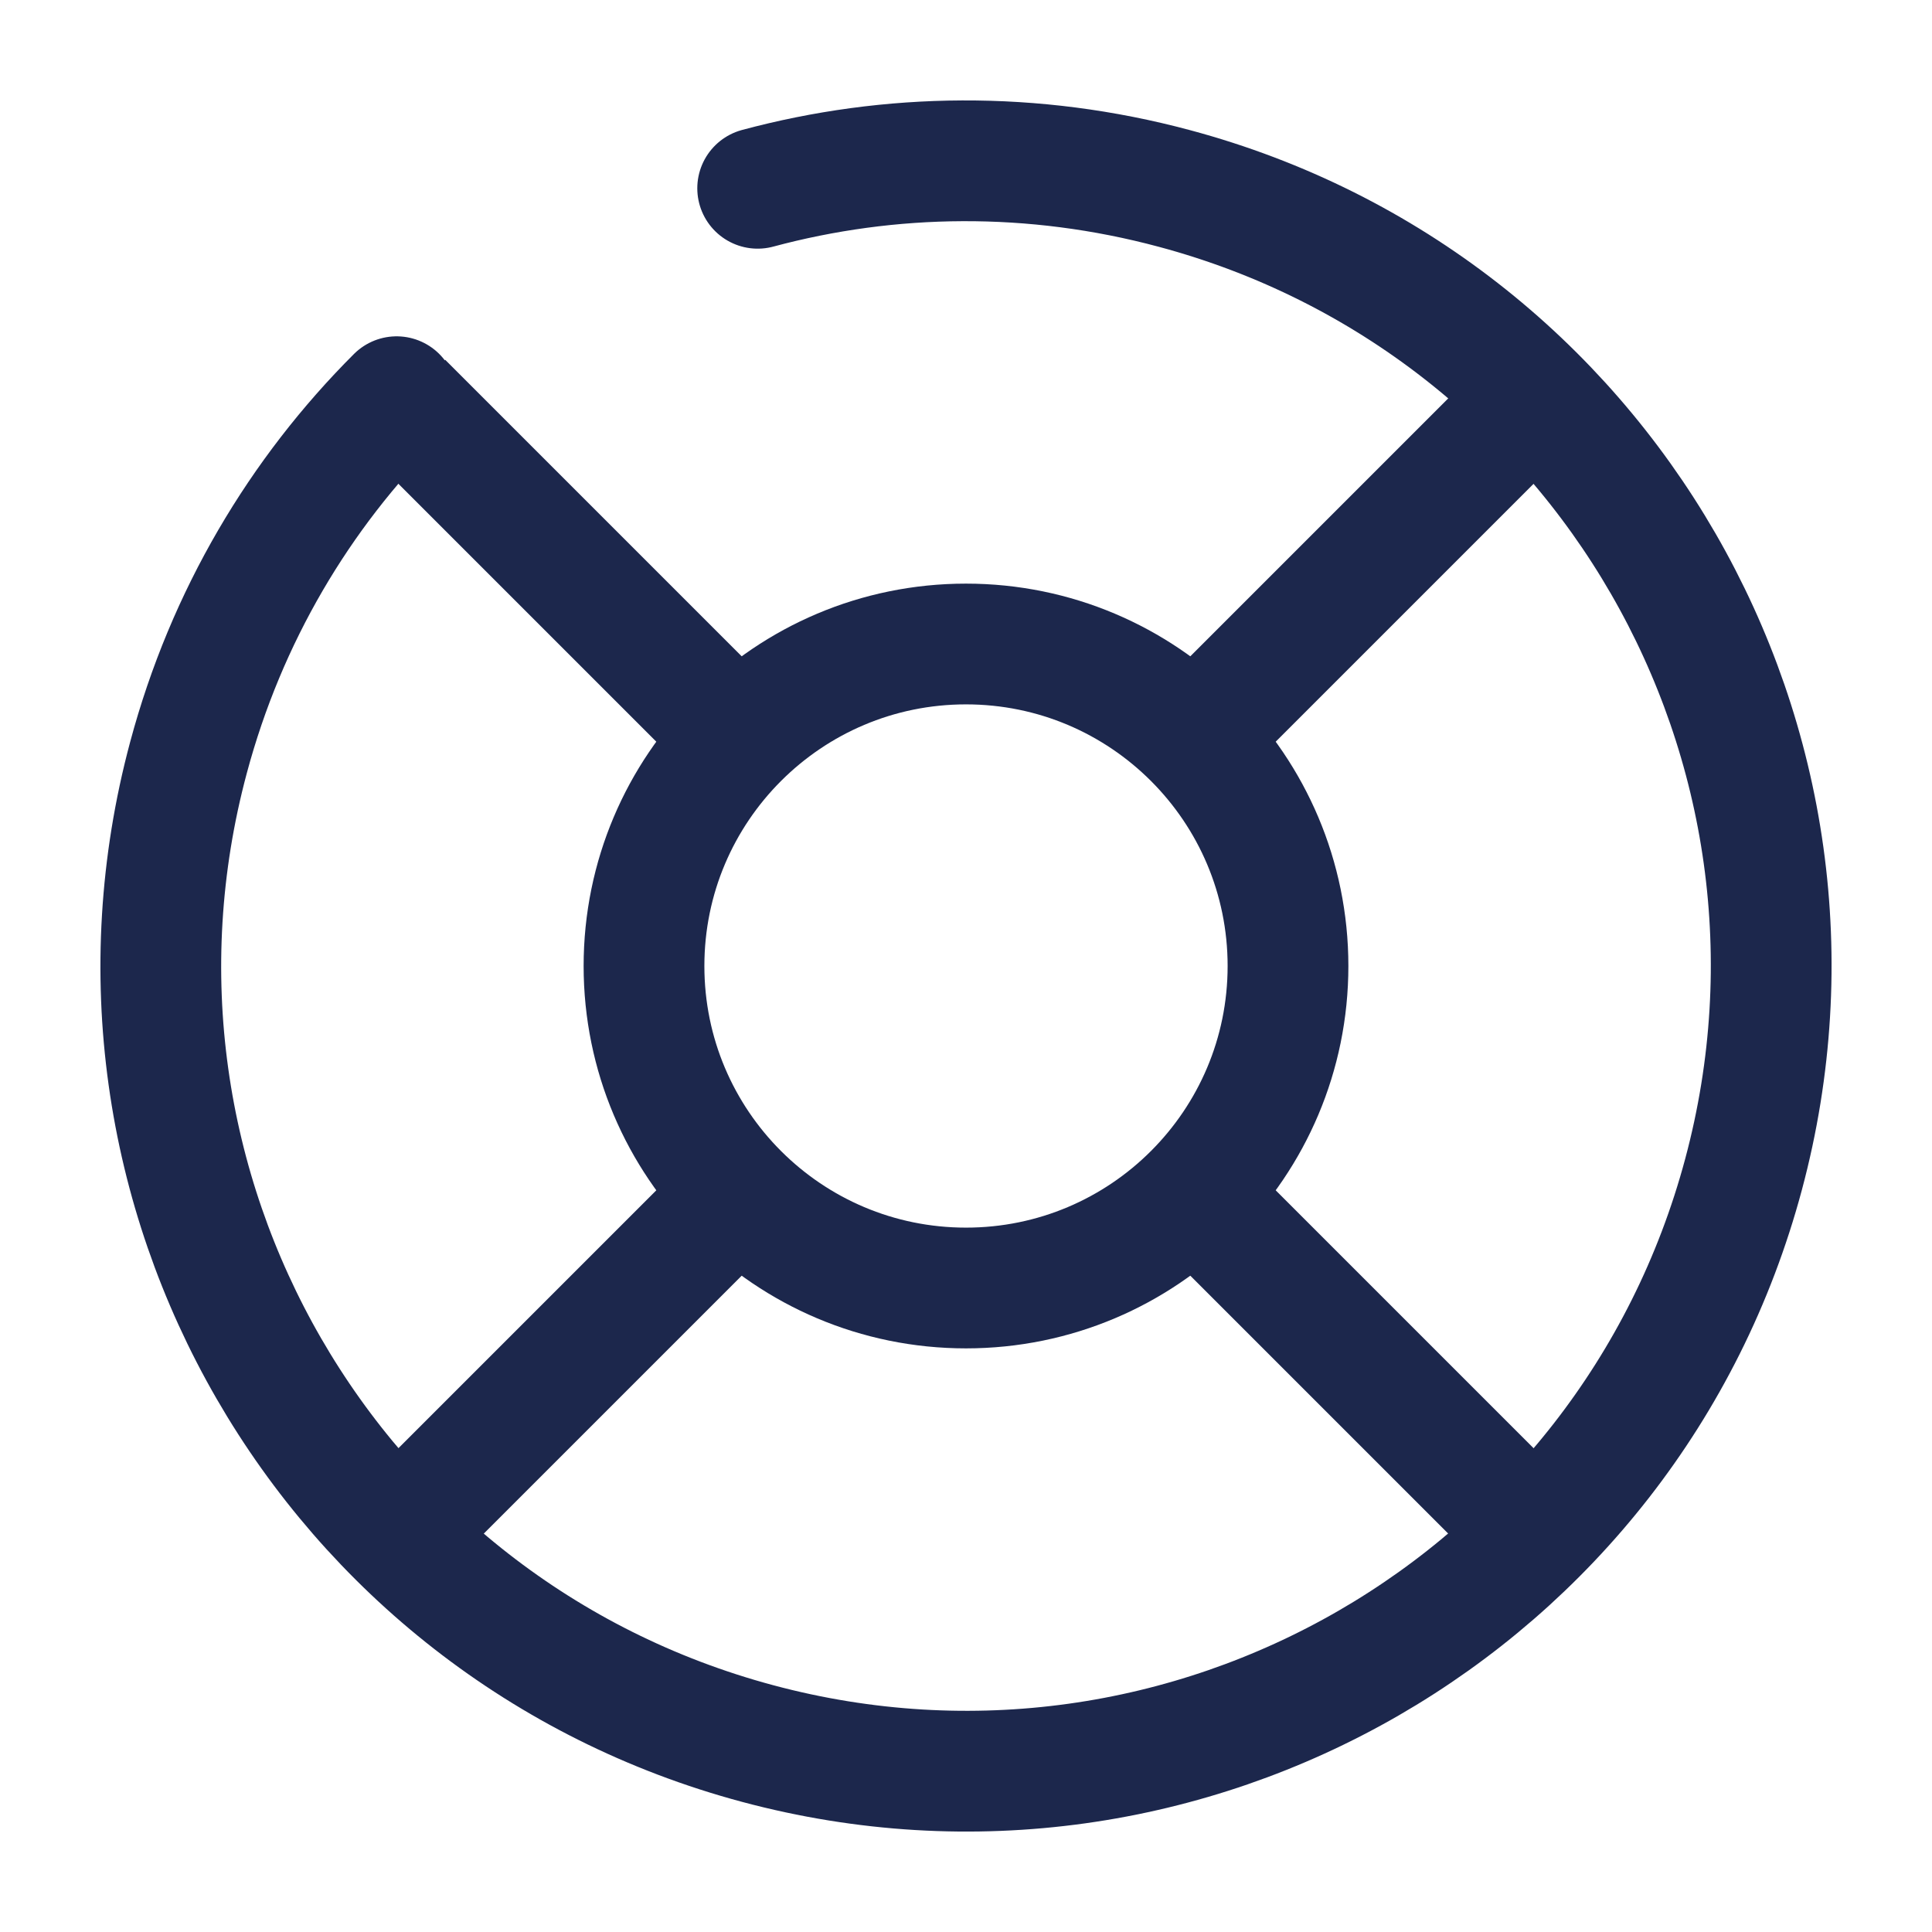
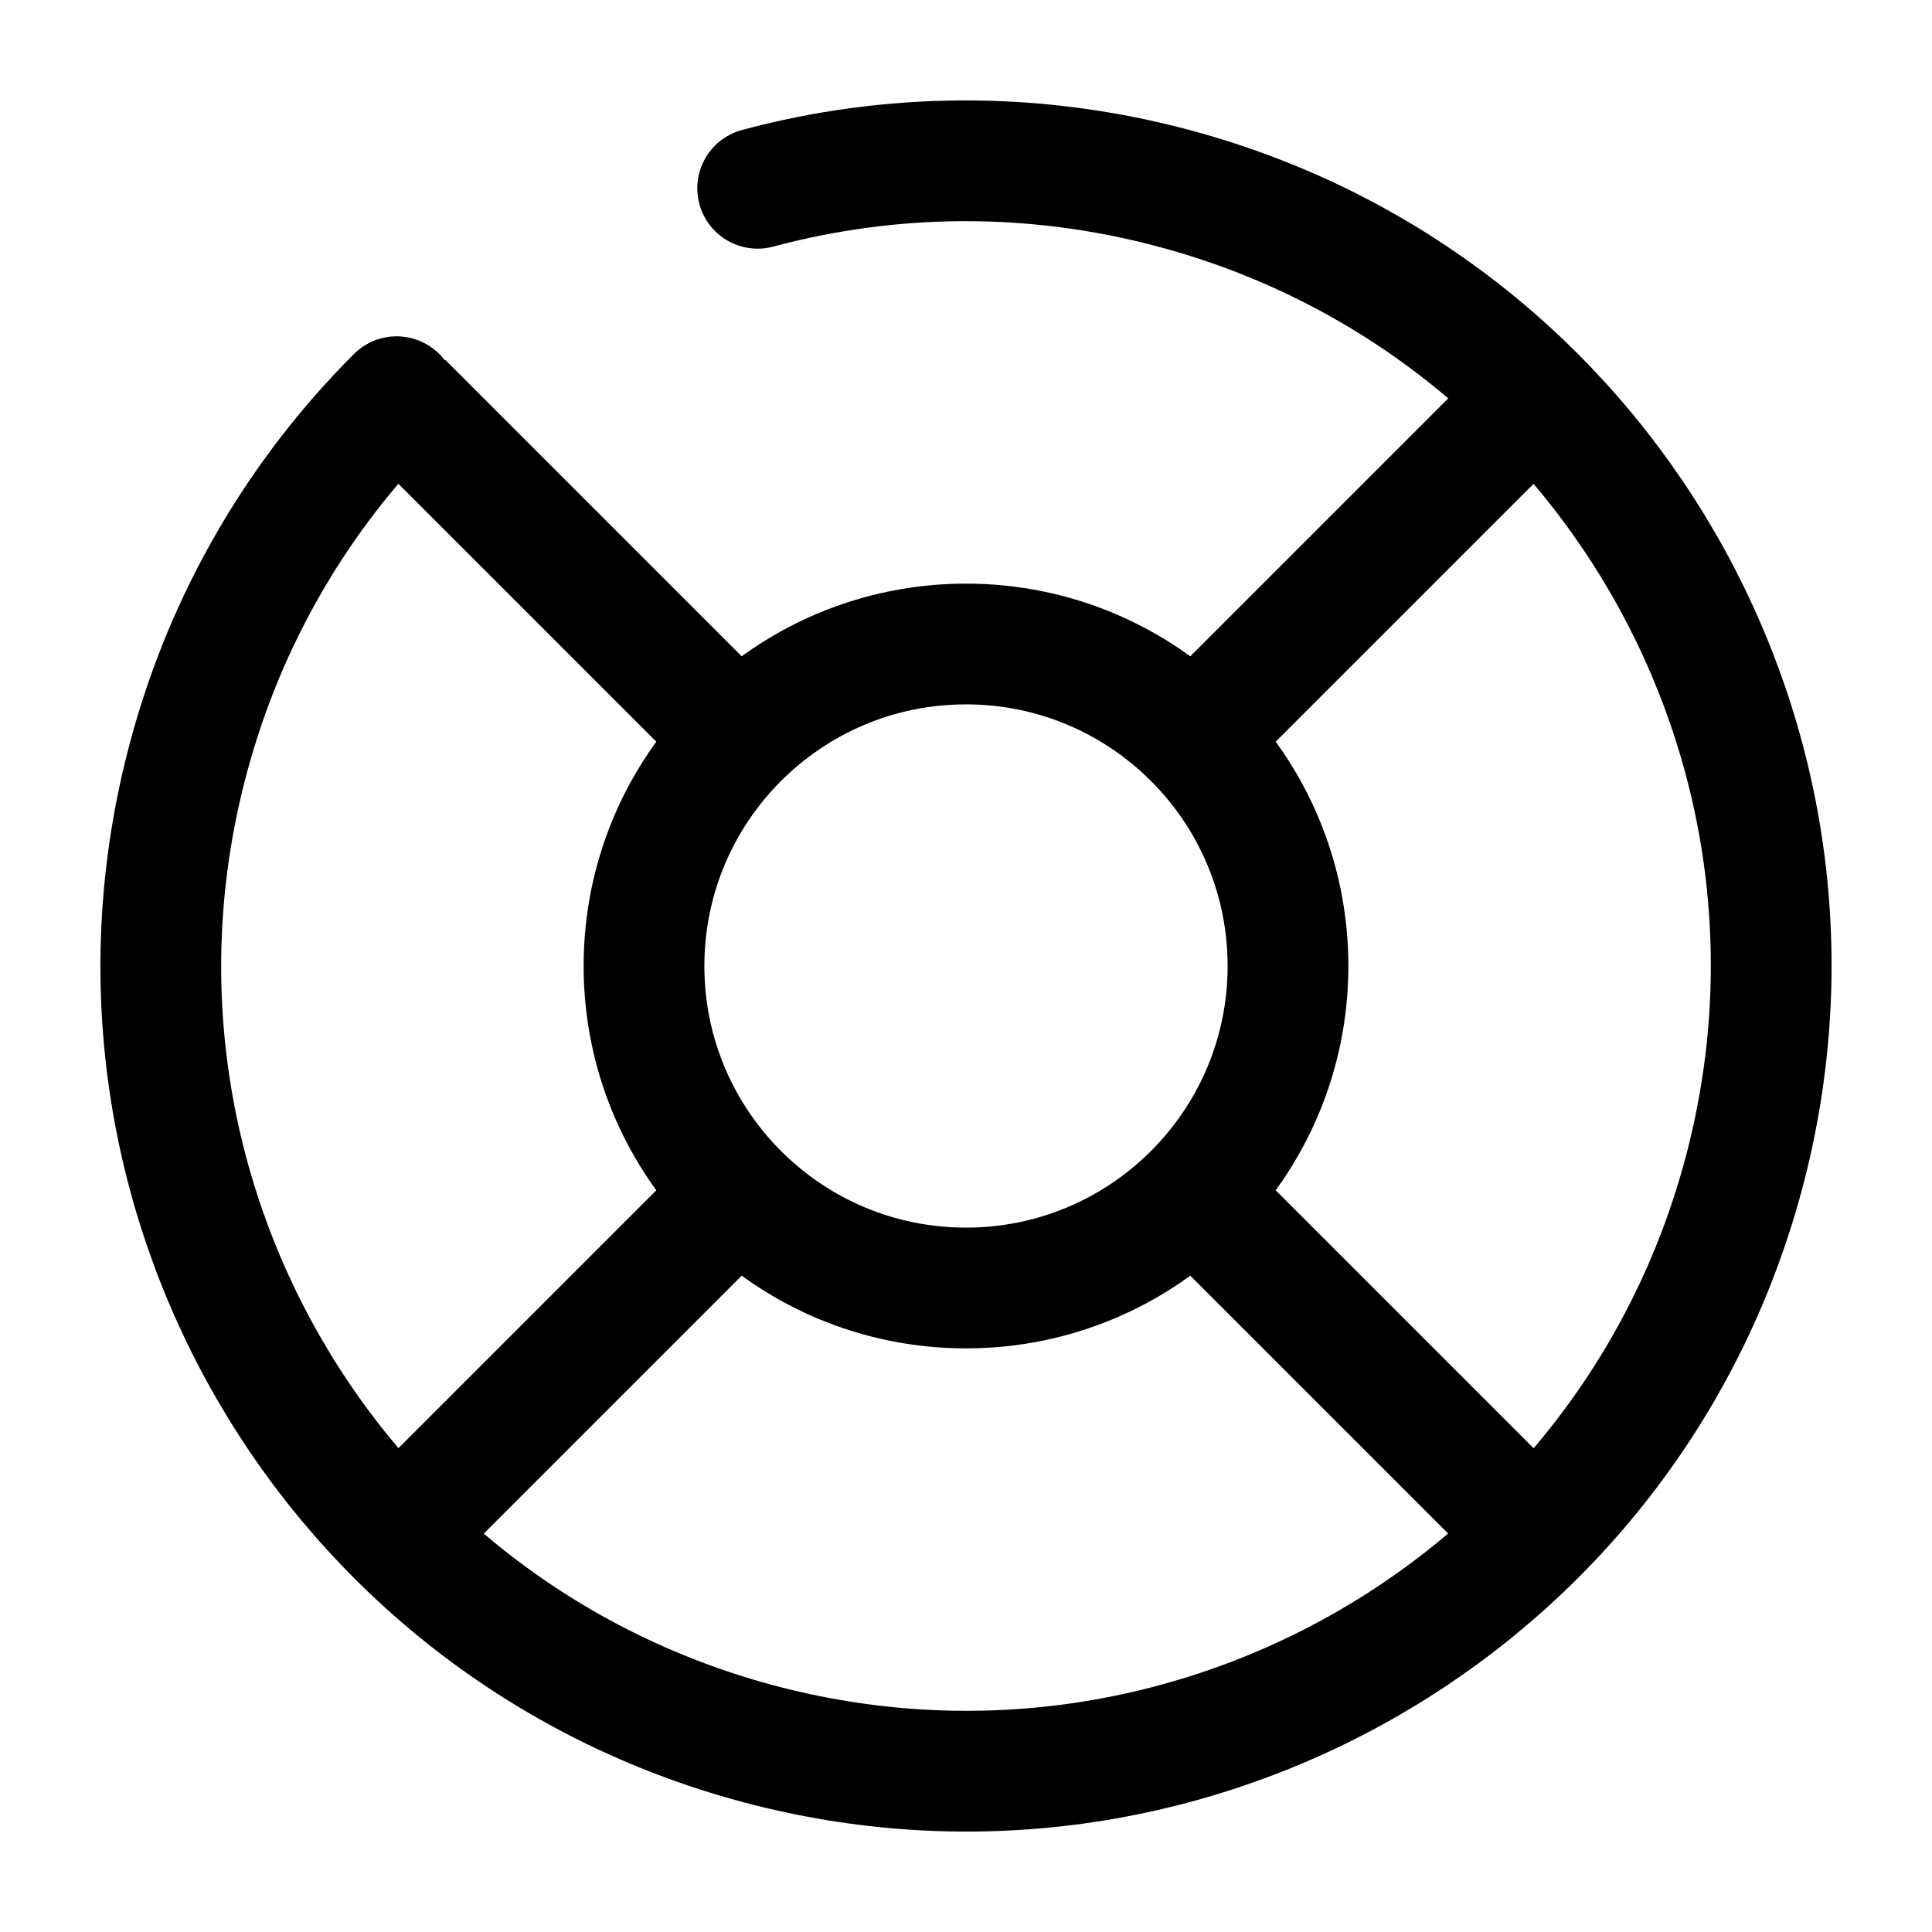
<svg xmlns="http://www.w3.org/2000/svg" width="800px" height="800px" viewBox="0 0 24 24" fill="none">
-   <circle cx="12" cy="12" r="4" stroke="#1C274C" stroke-width="1.5" />
-   <path d="M15 9L19 5" stroke="#1C274C" stroke-width="1.5" />
-   <path d="M5 19L9 15" stroke="#1C274C" stroke-width="1.5" />
-   <path d="M9 9L5 5" stroke="#1C274C" stroke-width="1.5" />
-   <path d="M19 19L15 15" stroke="#1C274C" stroke-width="1.5" />
-   <path d="M9.412 2.339C11.053 1.898 12.829 1.869 14.588 2.341C19.923 3.77 23.089 9.254 21.659 14.588C20.23 19.923 14.746 23.089 9.412 21.659C4.077 20.23 0.911 14.746 2.341 9.412C2.812 7.652 3.725 6.129 4.927 4.928" stroke="#1C274C" stroke-width="1.5" stroke-linecap="round" />
+   <circle cx="12" cy="12" r="4" stroke="currentColor" stroke-width="1.5" />
+   <path d="M15 9L19 5" stroke="currentColor" stroke-width="1.5" />
+   <path d="M5 19L9 15" stroke="currentColor" stroke-width="1.5" />
+   <path d="M9 9L5 5" stroke="currentColor" stroke-width="1.5" />
+   <path d="M19 19L15 15" stroke="currentColor" stroke-width="1.5" />
+   <path d="M9.412 2.339C11.053 1.898 12.829 1.869 14.588 2.341C19.923 3.77 23.089 9.254 21.659 14.588C20.23 19.923 14.746 23.089 9.412 21.659C4.077 20.23 0.911 14.746 2.341 9.412C2.812 7.652 3.725 6.129 4.927 4.928" stroke="currentColor" stroke-width="1.5" stroke-linecap="round" />
</svg>
